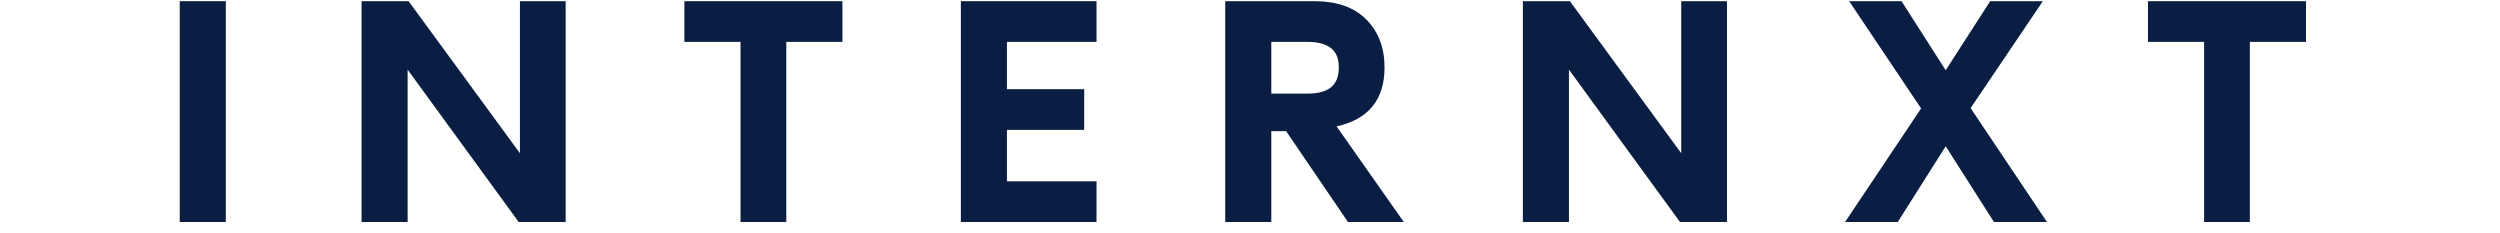
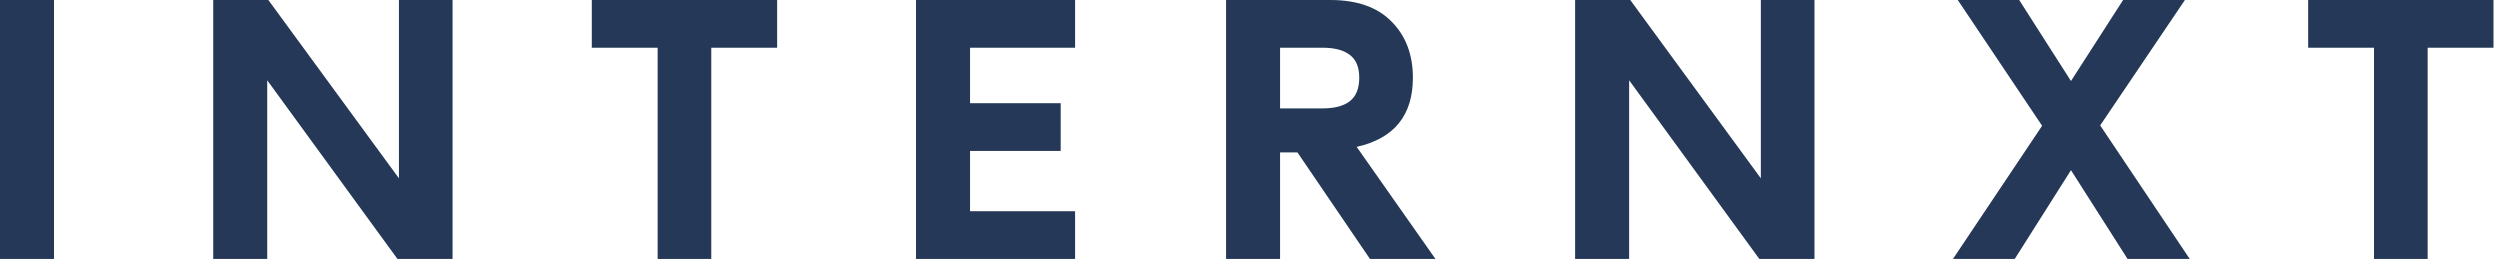
- <svg xmlns="http://www.w3.org/2000/svg" width="129" height="12" viewBox="0 0 129 14" fill="none">
-   <path d="M2.844 13.364H0.071V0.071H2.844V13.364Z" fill="#091E42" />
-   <path d="M20.55 9.224V0.071H23.303V13.364H20.474L13.789 4.192V13.364H11.017V0.071H13.846L20.55 9.224Z" fill="#091E42" />
-   <path d="M30.45 0.071H39.964V2.521H36.584V13.364H33.83V2.521H30.45V0.071Z" fill="#091E42" />
-   <path d="M55.26 0.071V2.521H49.867V5.369H54.519V7.819H49.867V10.914H55.26V13.364H47.094V0.071H55.26Z" fill="#091E42" />
-   <path d="M73.758 13.364H70.397L66.674 7.895H65.782V13.364H63.009V0.071H68.365C69.732 0.071 70.776 0.438 71.498 1.172C72.232 1.907 72.599 2.869 72.599 4.059C72.599 5.996 71.637 7.18 69.713 7.61L73.758 13.364ZM65.782 5.635H67.966C68.573 5.635 69.035 5.515 69.352 5.274C69.681 5.021 69.846 4.616 69.846 4.059C69.846 3.515 69.681 3.122 69.352 2.882C69.035 2.641 68.573 2.521 67.966 2.521H65.782V5.635Z" fill="#091E42" />
-   <path d="M90.46 9.224V0.071H93.214V13.364H90.385L83.7 4.192V13.364H80.927V0.071H83.757L90.46 9.224Z" fill="#091E42" />
-   <path d="M107.881 6.509L112.477 13.364H109.286L106.381 8.806L103.494 13.364H100.323L104.9 6.528L100.57 0.071H103.722L106.381 4.23L109.058 0.071H112.23L107.881 6.509Z" fill="#091E42" />
-   <path d="M118.557 0.071H128.071V2.521H124.691V13.364H121.937V2.521H118.557V0.071Z" fill="#091E42" />
+ <svg xmlns="http://www.w3.org/2000/svg" width="110" height="12" viewBox="0 0 110 12" fill="none">
+   <path d="M2.376 11.394H0V0H2.376V11.394Z" fill="#253858" />
+   <path d="M17.553 7.846V0H19.913V11.394H17.488L11.758 3.532V11.394H9.382V0H11.807L17.553 7.846Z" fill="#253858" />
+   <path d="M26.039 0H34.194V2.1H31.296V11.394H28.936V2.1H26.039V0Z" fill="#253858" />
+   <path d="M47.304 0V2.1H42.682V4.541H46.67V6.641H42.682V9.294H47.304V11.394H40.305V0H47.304Z" fill="#253858" />
+   <path d="M63.16 11.394H60.279L57.088 6.706H56.323V11.394H53.947V0H58.537C59.709 0 60.604 0.315 61.223 0.944C61.852 1.573 62.167 2.398 62.167 3.418C62.167 5.078 61.342 6.093 59.693 6.462L63.16 11.394ZM56.323 4.769H58.195C58.716 4.769 59.112 4.666 59.383 4.46C59.666 4.243 59.807 3.896 59.807 3.418C59.807 2.952 59.666 2.615 59.383 2.409C59.112 2.203 58.716 2.1 58.195 2.1H56.323V4.769Z" fill="#253858" />
+   <path d="M77.477 7.846V0H79.837V11.394H77.411L71.682 3.532V11.394H69.305V0H71.731L77.477 7.846Z" fill="#253858" />
+   <path d="M92.408 5.518L96.348 11.394H93.613L91.123 7.488L88.648 11.394H85.93L89.853 5.534L86.142 0H88.844L91.123 3.565L93.417 0H96.136L92.408 5.518Z" fill="#253858" />
+   <path d="M101.559 0H109.714V2.1H106.817V11.394H104.456V2.1H101.559V0Z" fill="#253858" />
</svg>
